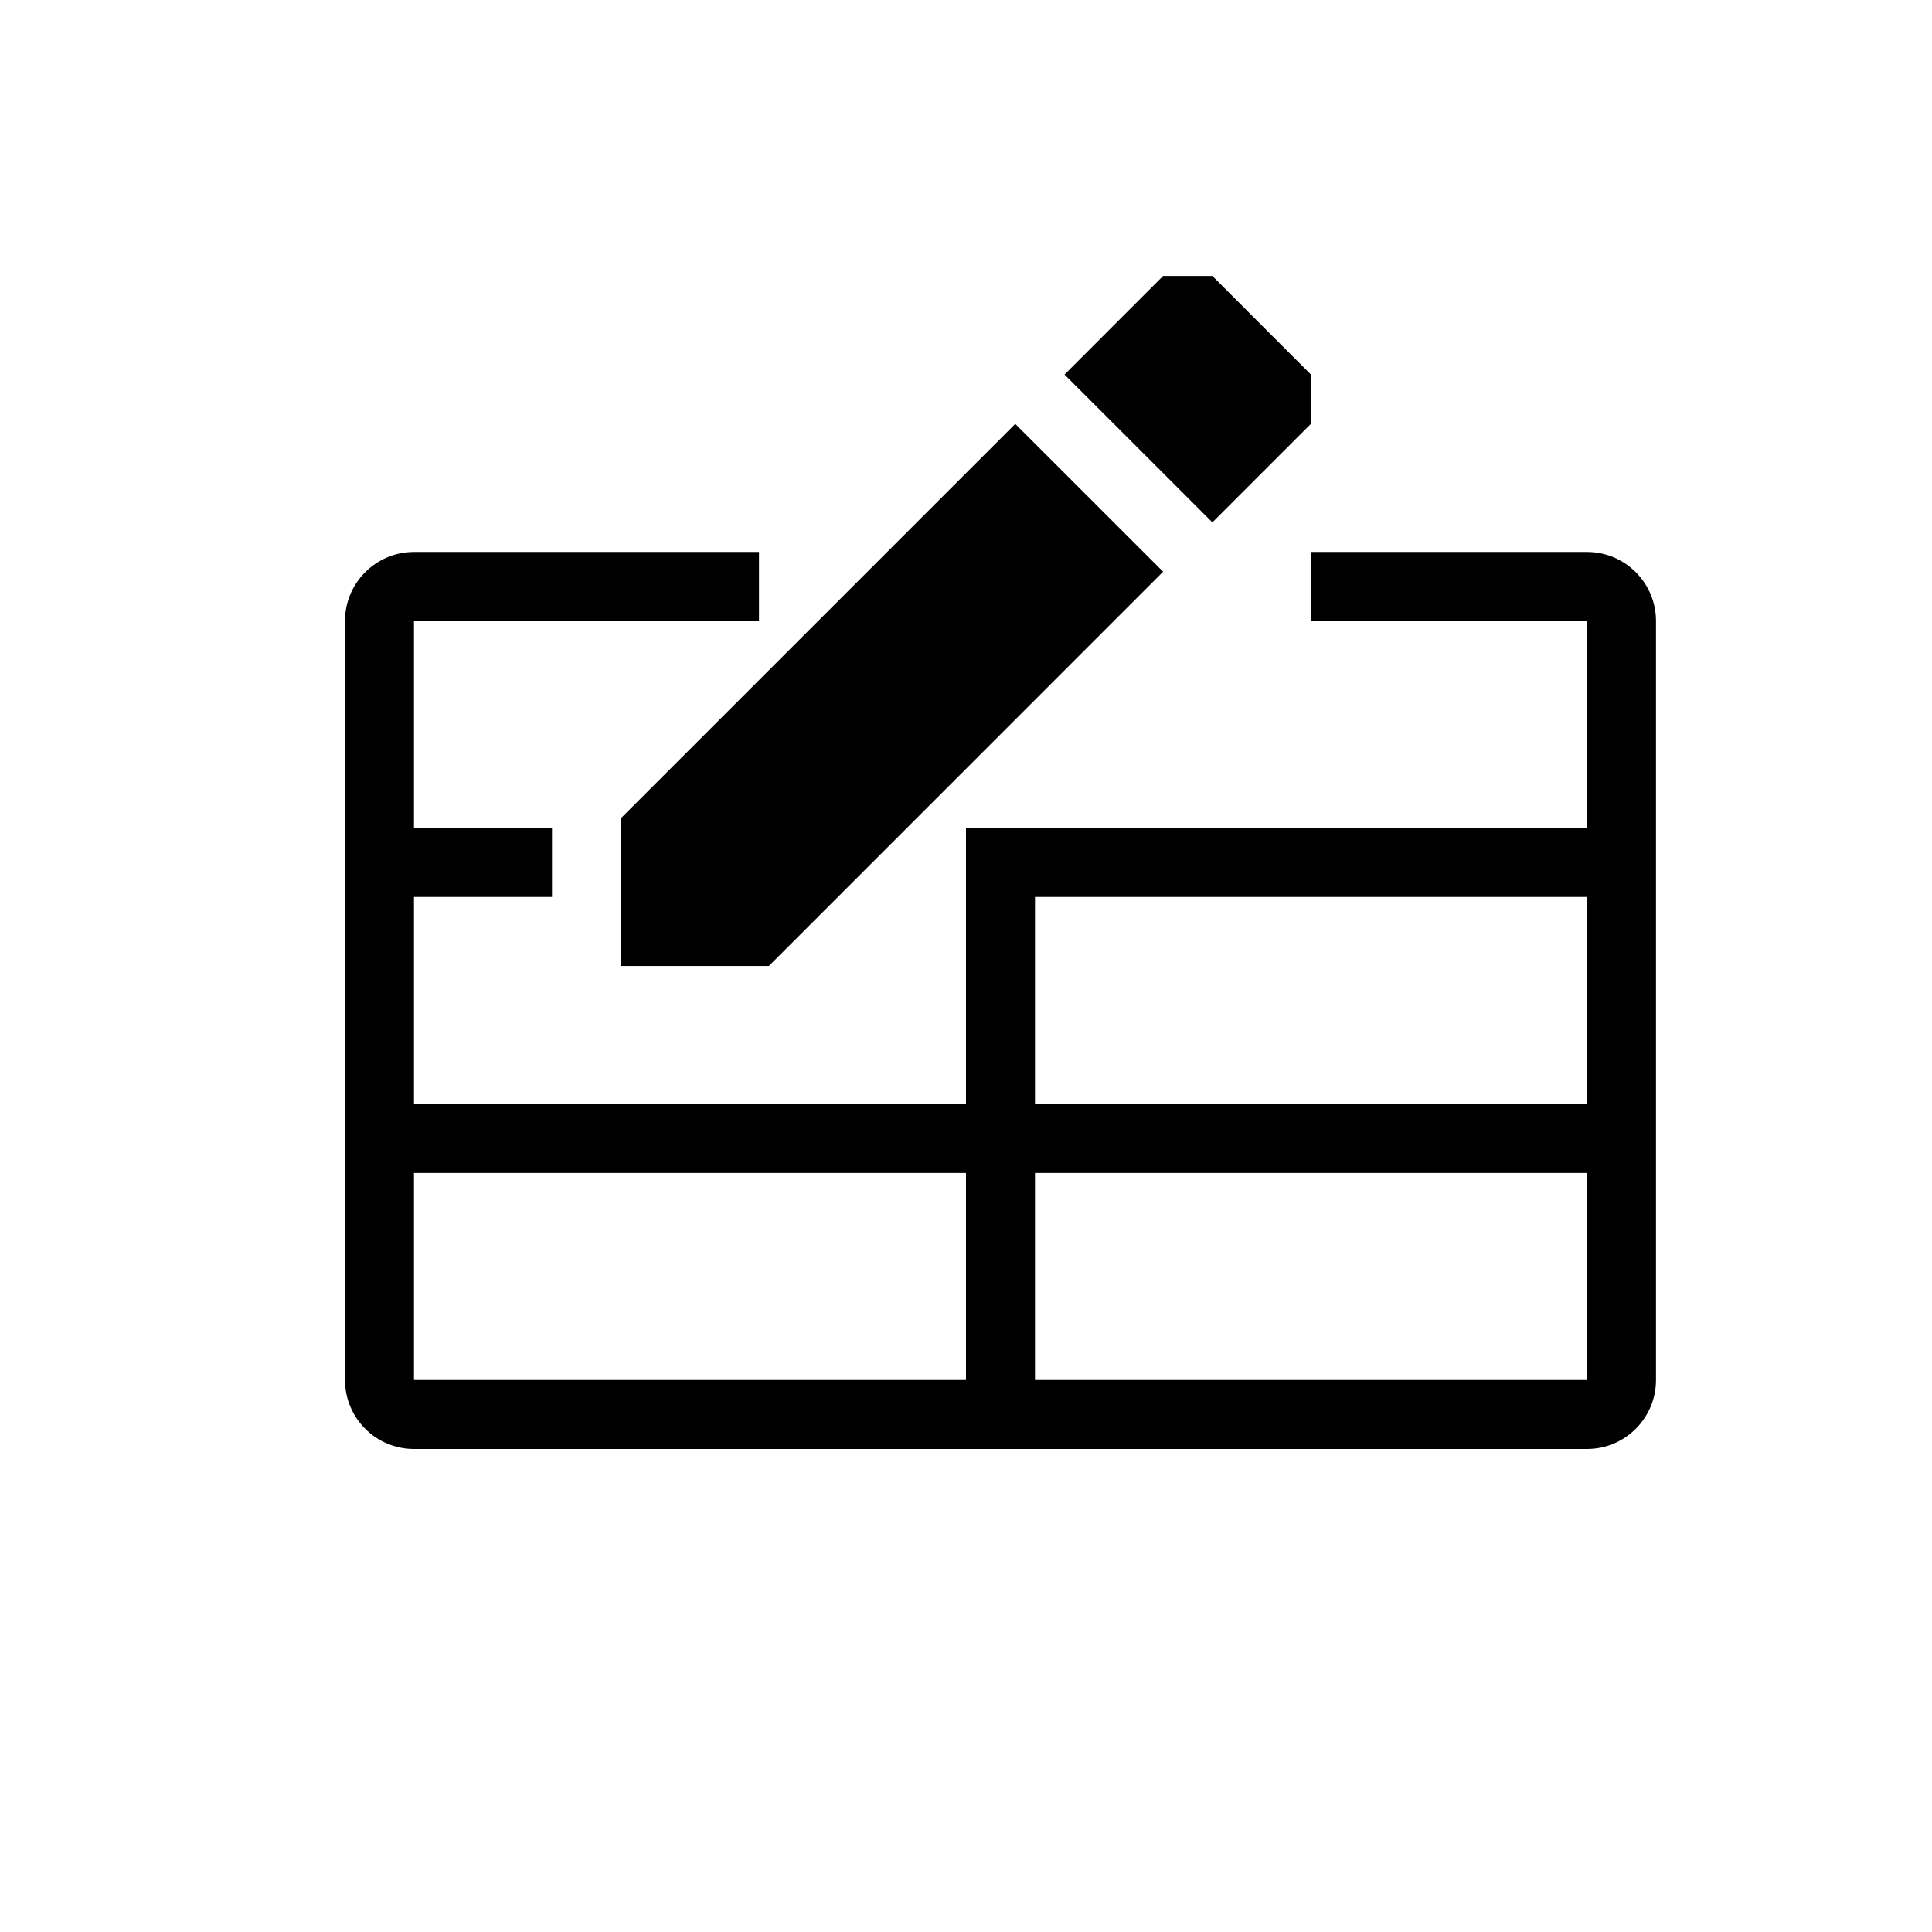
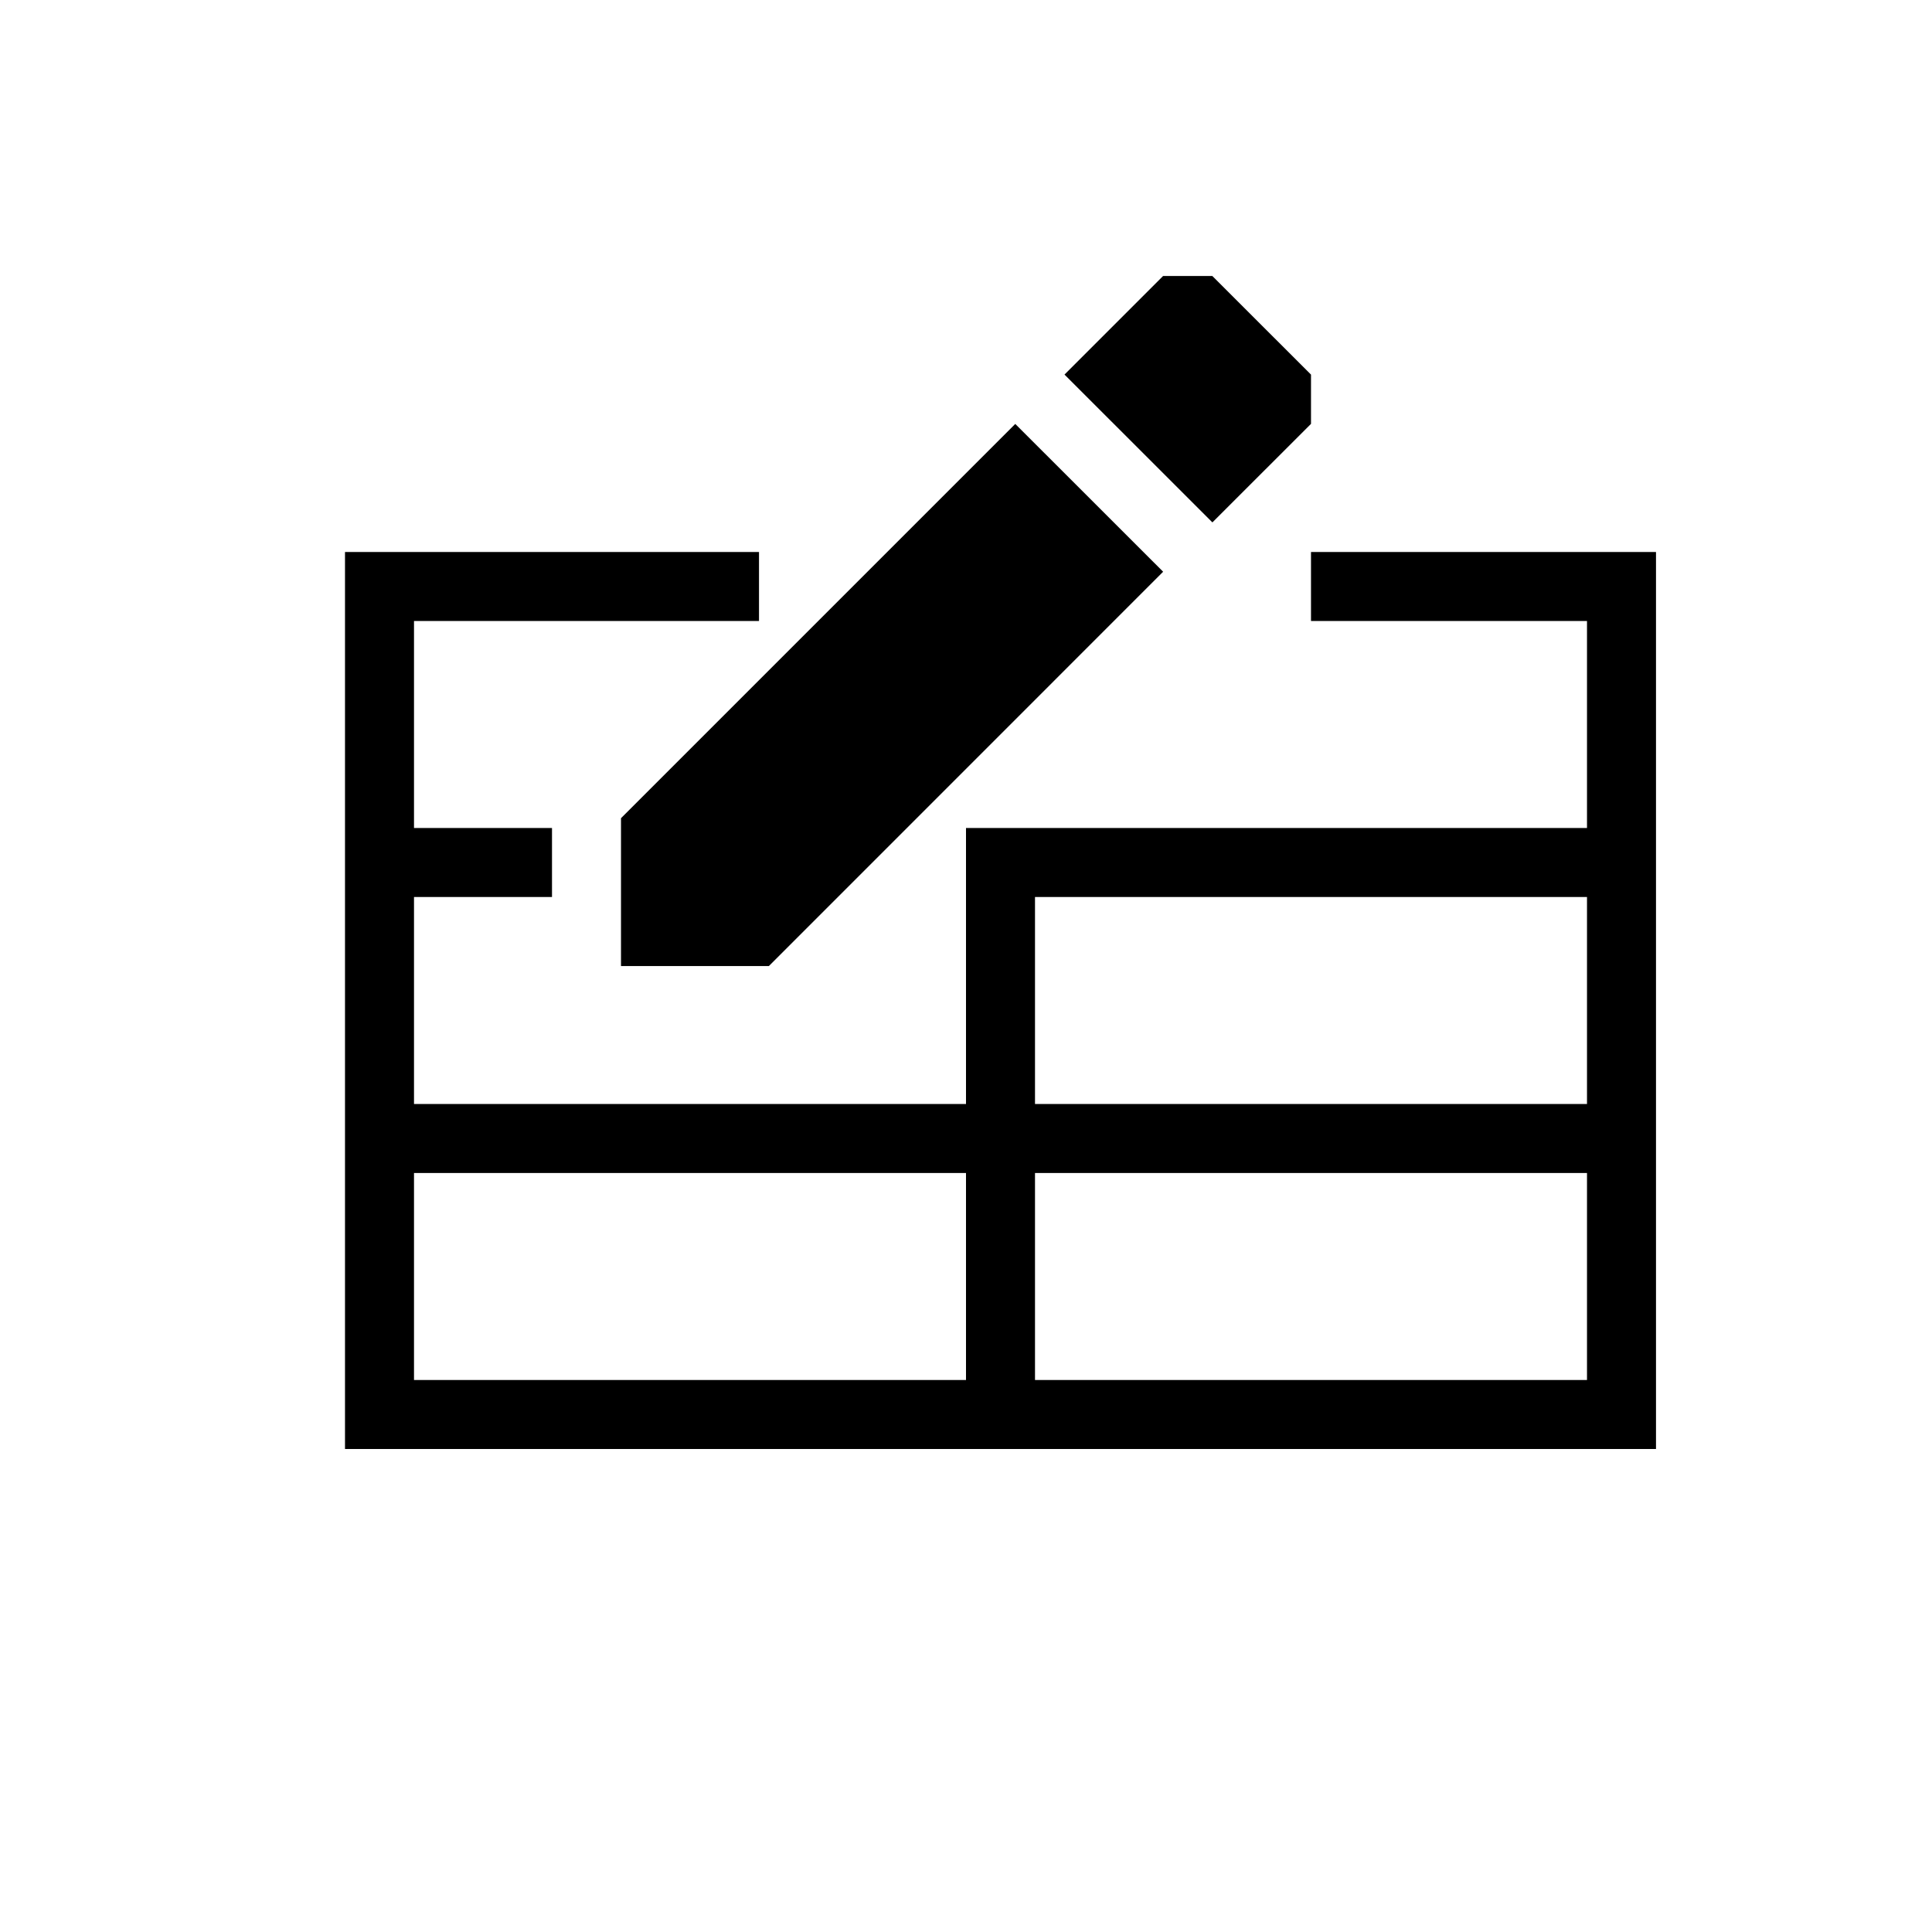
- <svg xmlns="http://www.w3.org/2000/svg" width="28" height="28" viewBox="0 0 28 28" fill="none">
-   <path fill-rule="evenodd" clip-rule="evenodd" d="M16.857 8.286L11.143 14.001H9V11.858L14.714 6.144L16.857 8.286Z" fill="black" />
-   <path fill-rule="evenodd" clip-rule="evenodd" d="M15.428 5.429L17.571 7.571L18.999 6.143V5.429L17.571 4H16.856L15.428 5.429Z" fill="black" />
-   <path fill-rule="evenodd" clip-rule="evenodd" d="M11 8H6C5.448 8 5 8.448 5 9V12V13V16V17V20C5 20.552 5.448 21 6 21H14H15H23C23.552 21 24 20.552 24 20V17V16V13V12V9C24 8.448 23.552 8 23 8H19V9H23V12H19H15H14V13V14V16H6V13H8V12H6V9H8H11V8ZM14 17V20H6V17H14ZM23 13V16H15V13H23ZM15 20V17H23V20H15Z" fill="black" />
+ <svg xmlns="http://www.w3.org/2000/svg" width="28" height="28" fill="none">
+   <path fill="#000" d="m16.857 8.286-5.714 5.715H9v-2.143l5.714-5.714 2.143 2.142Zm-1.429-2.857 2.143 2.142L19 6.143v-.714L17.57 4h-.714l-1.429 1.429Z" />
+   <path fill="#000" d="M24 21H5V8h6v1H6v3h2v1H6v3h8v-4h9V9h-4V8h5v13ZM6 20h8v-3H6v3Zm9 0h8v-3h-8v3Zm0-4h8v-3h-8v3Z" />
</svg>
